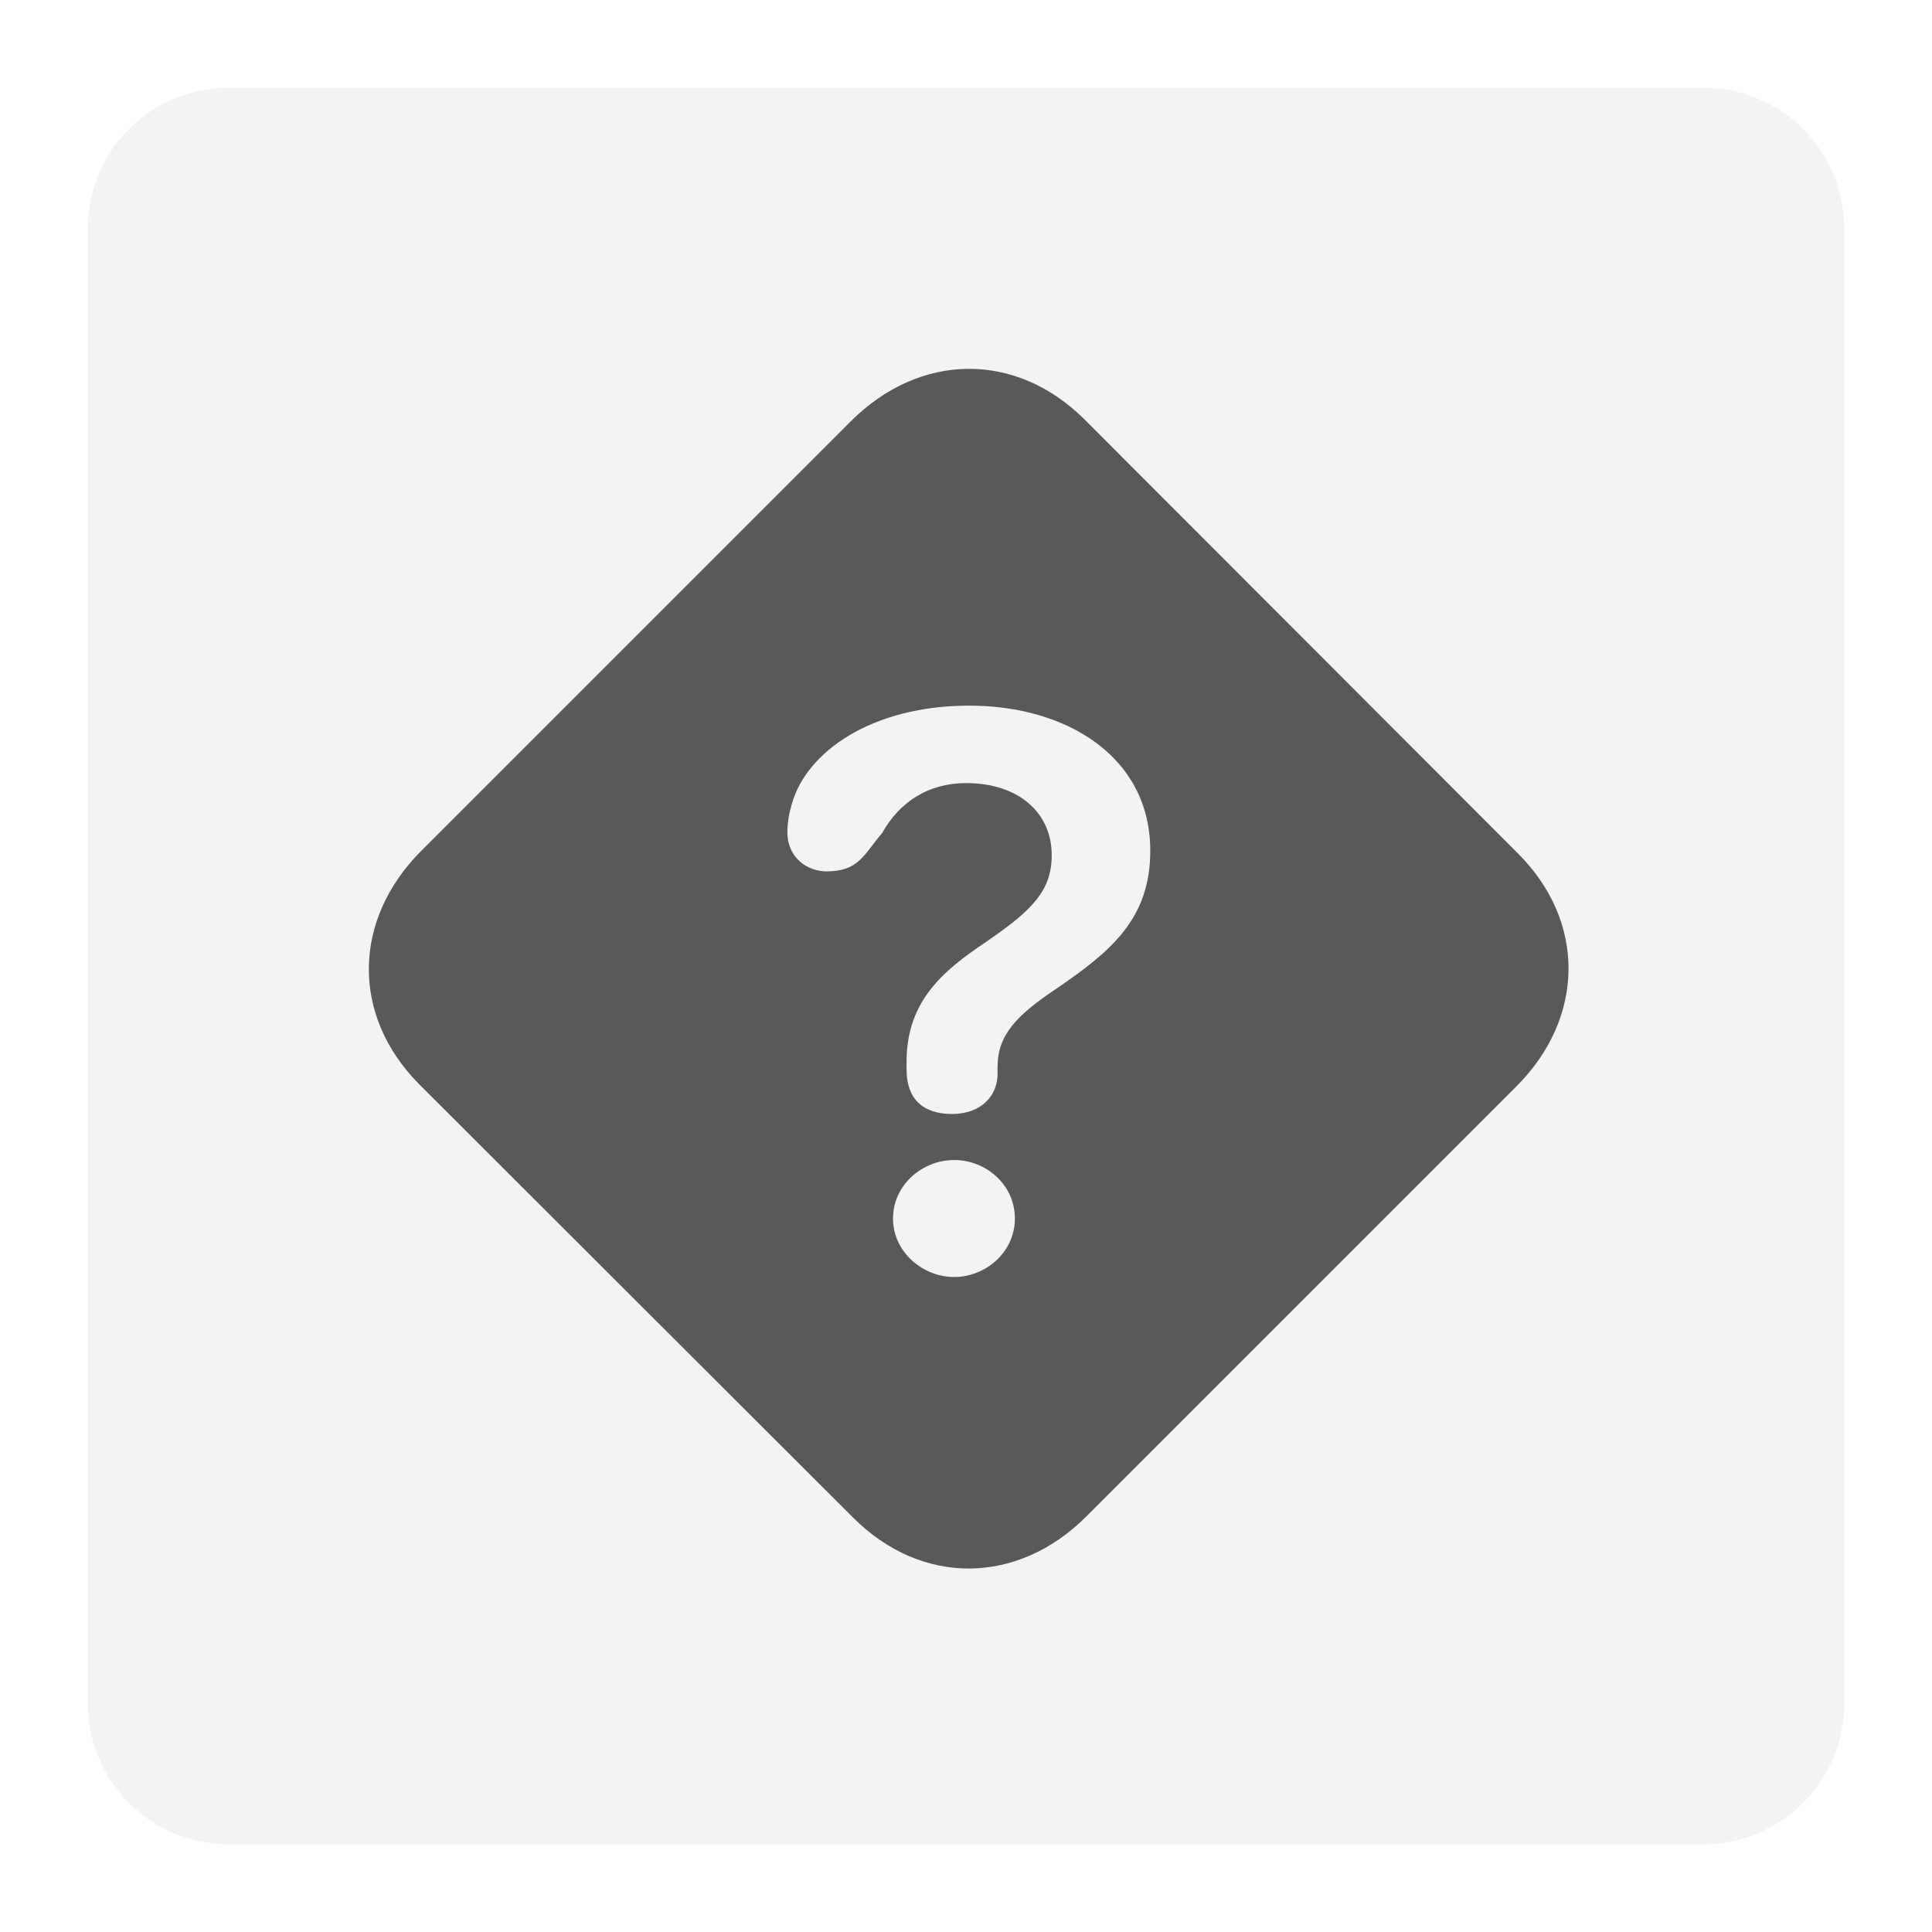
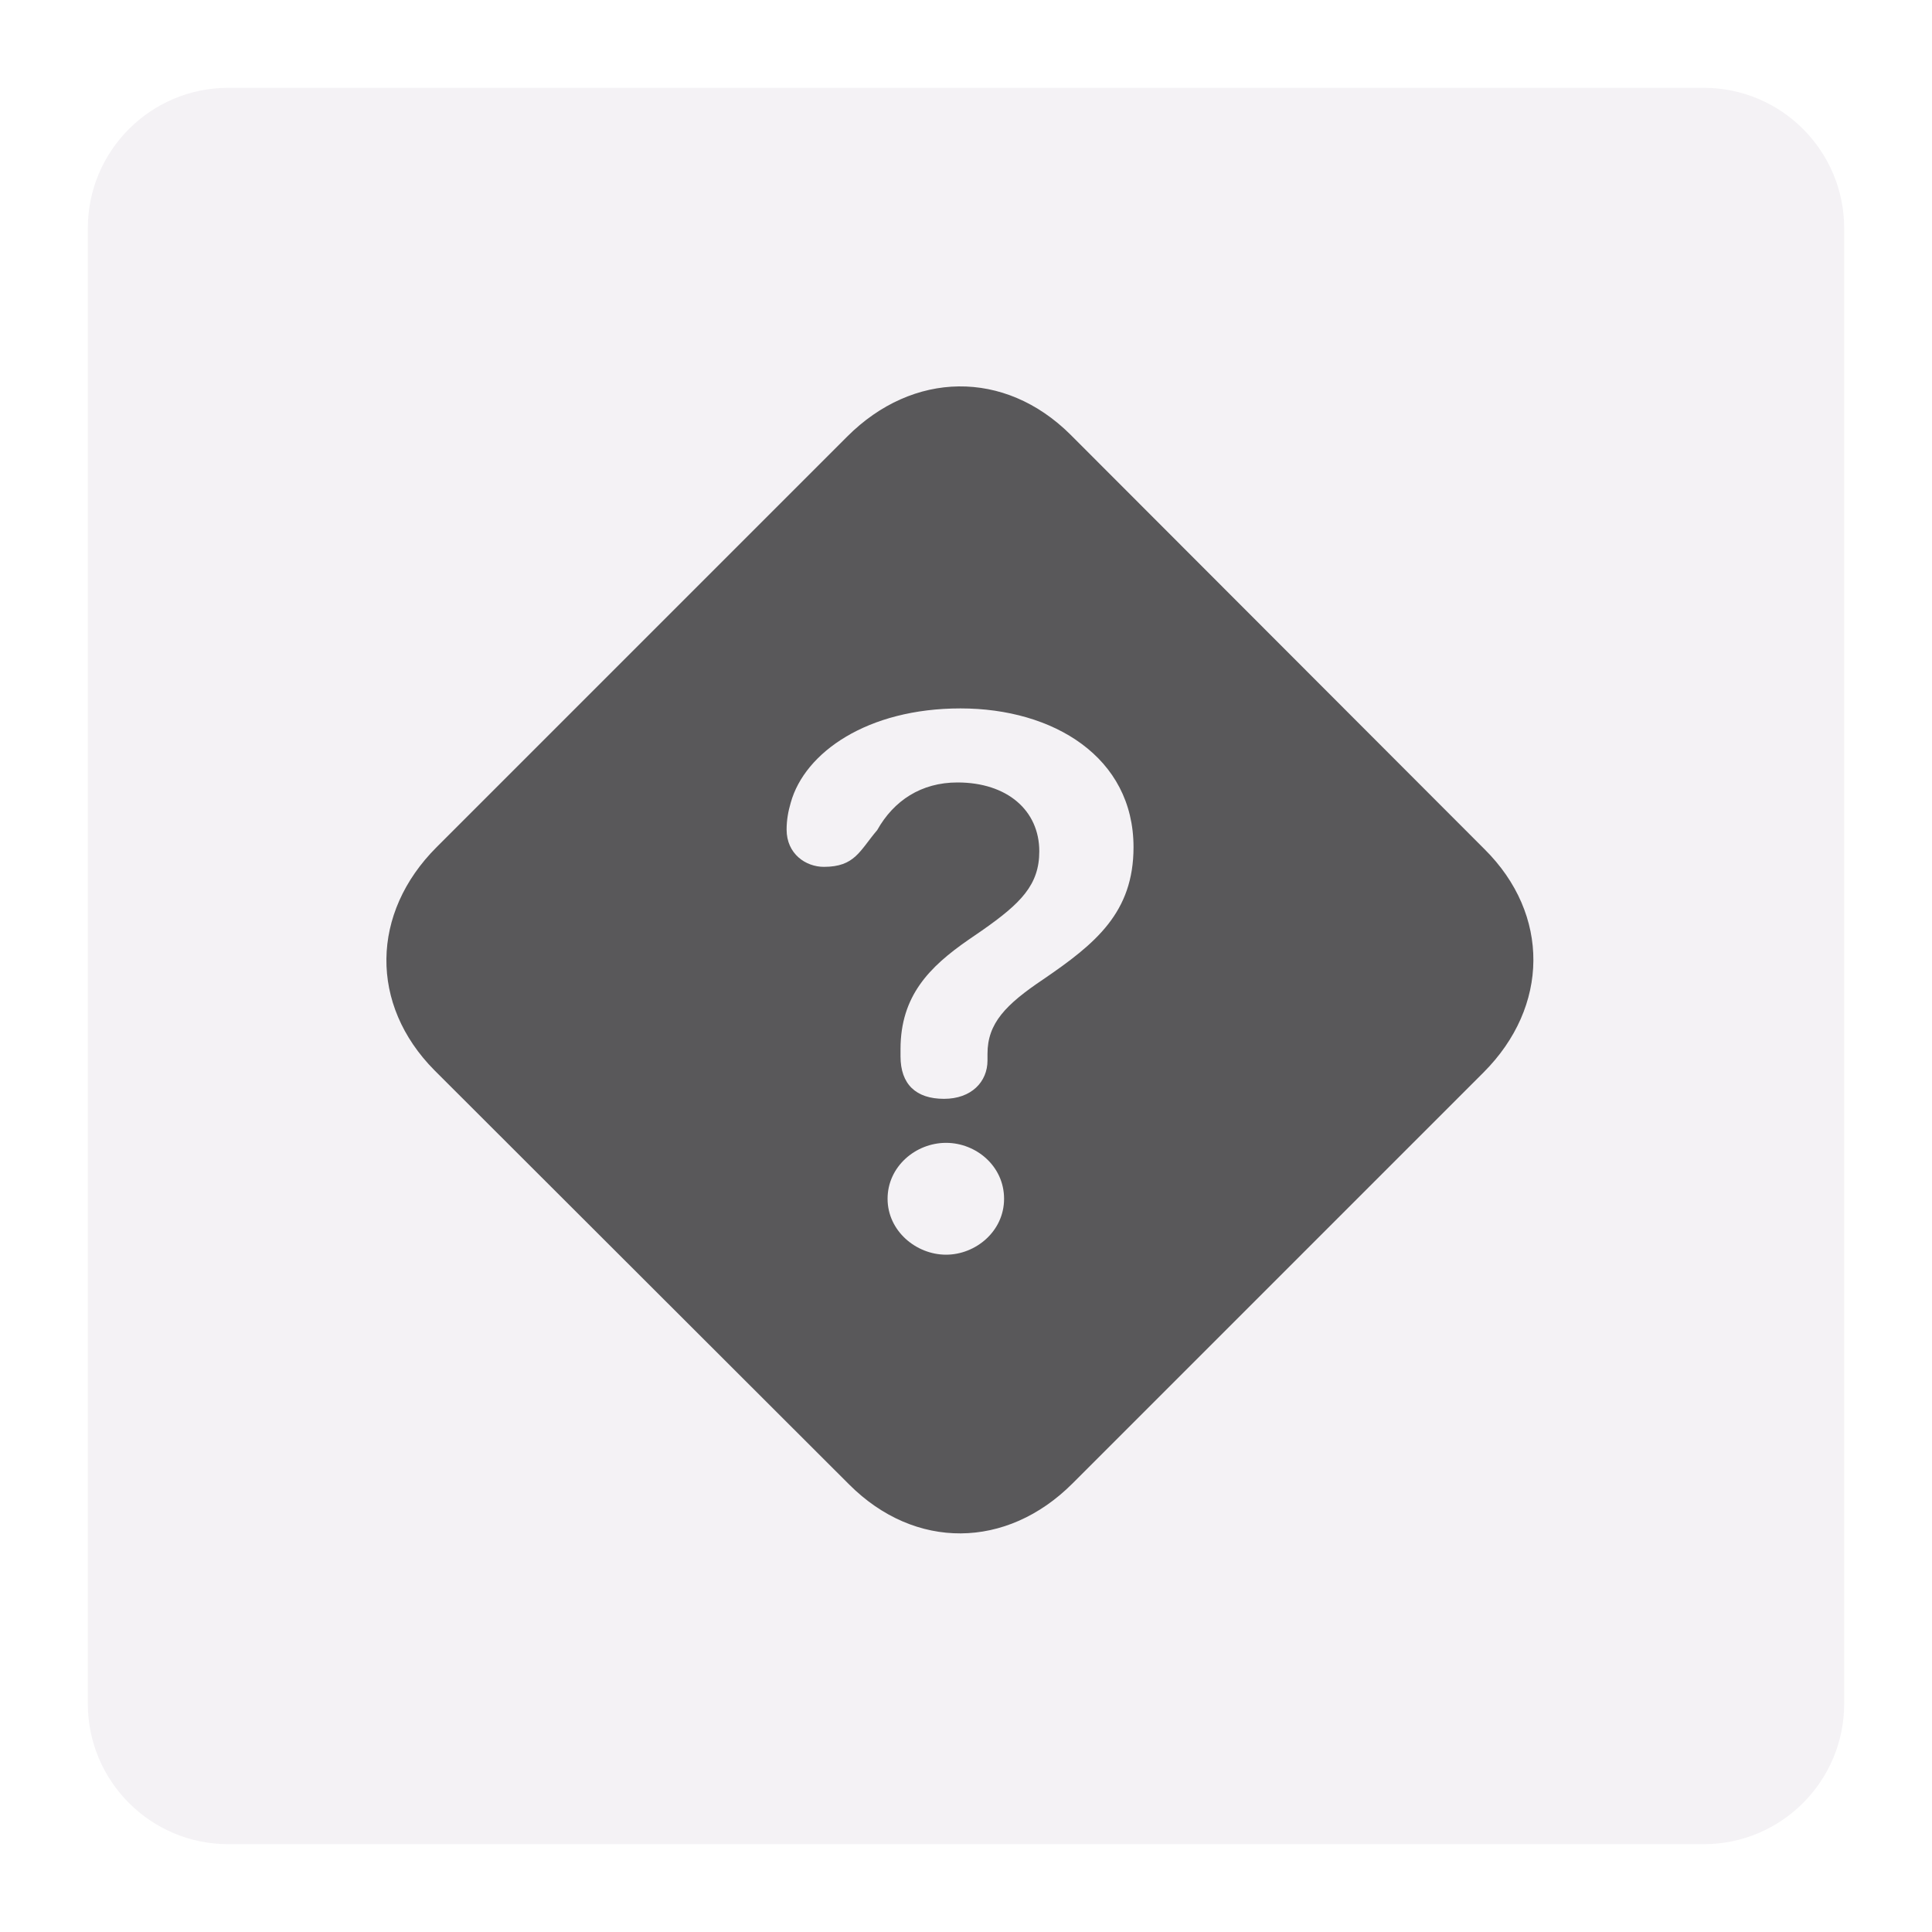
<svg xmlns="http://www.w3.org/2000/svg" width="110px" height="110px" viewBox="0 0 110 110" version="1.1">
  <g id="Miniature---Question" stroke="none" stroke-width="1" fill="none" fill-rule="evenodd">
    <rect id="Area" fill="#F4F2F5" x="5" y="5" width="100" height="100" rx="8" />
-     <path d="M48.564,86.399 C52.48,90.315 57.938,90.253 61.854,86.337 L86.337,61.854 C90.253,57.938 90.315,52.449 86.399,48.564 L61.73,23.864 C57.814,19.979 52.356,20.072 48.44,23.988 L23.988,48.44 C20.072,52.356 19.979,57.814 23.864,61.73 L48.564,86.399 Z M54.206,63.426 C52.541,63.426 51.616,62.563 51.616,60.898 L51.616,60.466 C51.616,57.29 53.343,55.563 55.656,53.96 L56.471,53.4 C58.781,51.784 59.88,50.685 59.88,48.687 C59.88,46.251 57.968,44.586 55.008,44.586 C52.85,44.586 51.215,45.665 50.229,47.423 C49.18,48.656 48.903,49.612 47.053,49.612 C45.973,49.612 44.832,48.841 44.832,47.392 C44.832,46.837 44.925,46.313 45.079,45.788 C45.912,42.797 49.643,40.176 55.193,40.176 C60.713,40.176 65.492,43.075 65.492,48.44 C65.492,52.325 63.241,54.176 60.127,56.303 C57.876,57.814 56.797,58.924 56.797,60.744 L56.797,61.144 C56.797,62.409 55.841,63.426 54.206,63.426 Z M54.33,72.708 C52.541,72.708 50.845,71.289 50.845,69.377 C50.845,67.466 52.51,66.047 54.33,66.047 C56.118,66.047 57.783,67.435 57.783,69.377 C57.783,71.32 56.087,72.708 54.33,72.708 Z" id="Icon" fill="#59585A" fill-rule="nonzero" />
+     <path d="M48.353,84.526 C52.097,88.27 57.315,88.211 61.059,84.467 L84.467,61.059 C88.211,57.315 88.27,52.068 84.526,48.353 L60.941,24.739 C57.197,21.024 51.979,21.112 48.235,24.857 L24.857,48.235 C21.112,51.979 21.024,57.197 24.739,60.941 L48.353,84.526 Z M53.748,62.563 C52.156,62.563 51.272,61.737 51.272,60.145 L51.272,59.733 C51.272,56.696 52.923,55.045 55.134,53.512 L55.913,52.977 C58.122,51.432 59.173,50.381 59.173,48.471 C59.173,46.142 57.345,44.55 54.514,44.55 C52.451,44.55 50.888,45.582 49.945,47.262 C48.943,48.441 48.677,49.355 46.908,49.355 C45.877,49.355 44.786,48.618 44.786,47.233 C44.786,46.702 44.874,46.201 45.022,45.7 C45.818,42.84 49.385,40.334 54.691,40.334 C59.969,40.334 64.538,43.105 64.538,48.235 C64.538,51.95 62.386,53.719 59.408,55.753 C57.256,57.197 56.224,58.259 56.224,59.998 L56.224,60.381 C56.224,61.59 55.31,62.563 53.748,62.563 Z M53.866,71.437 C52.156,71.437 50.535,70.081 50.535,68.253 C50.535,66.425 52.127,65.069 53.866,65.069 C55.576,65.069 57.168,66.395 57.168,68.253 C57.168,70.11 55.546,71.437 53.866,71.437 Z" id="Icon" fill="#59585A" fill-rule="nonzero" />
  </g>
</svg>
